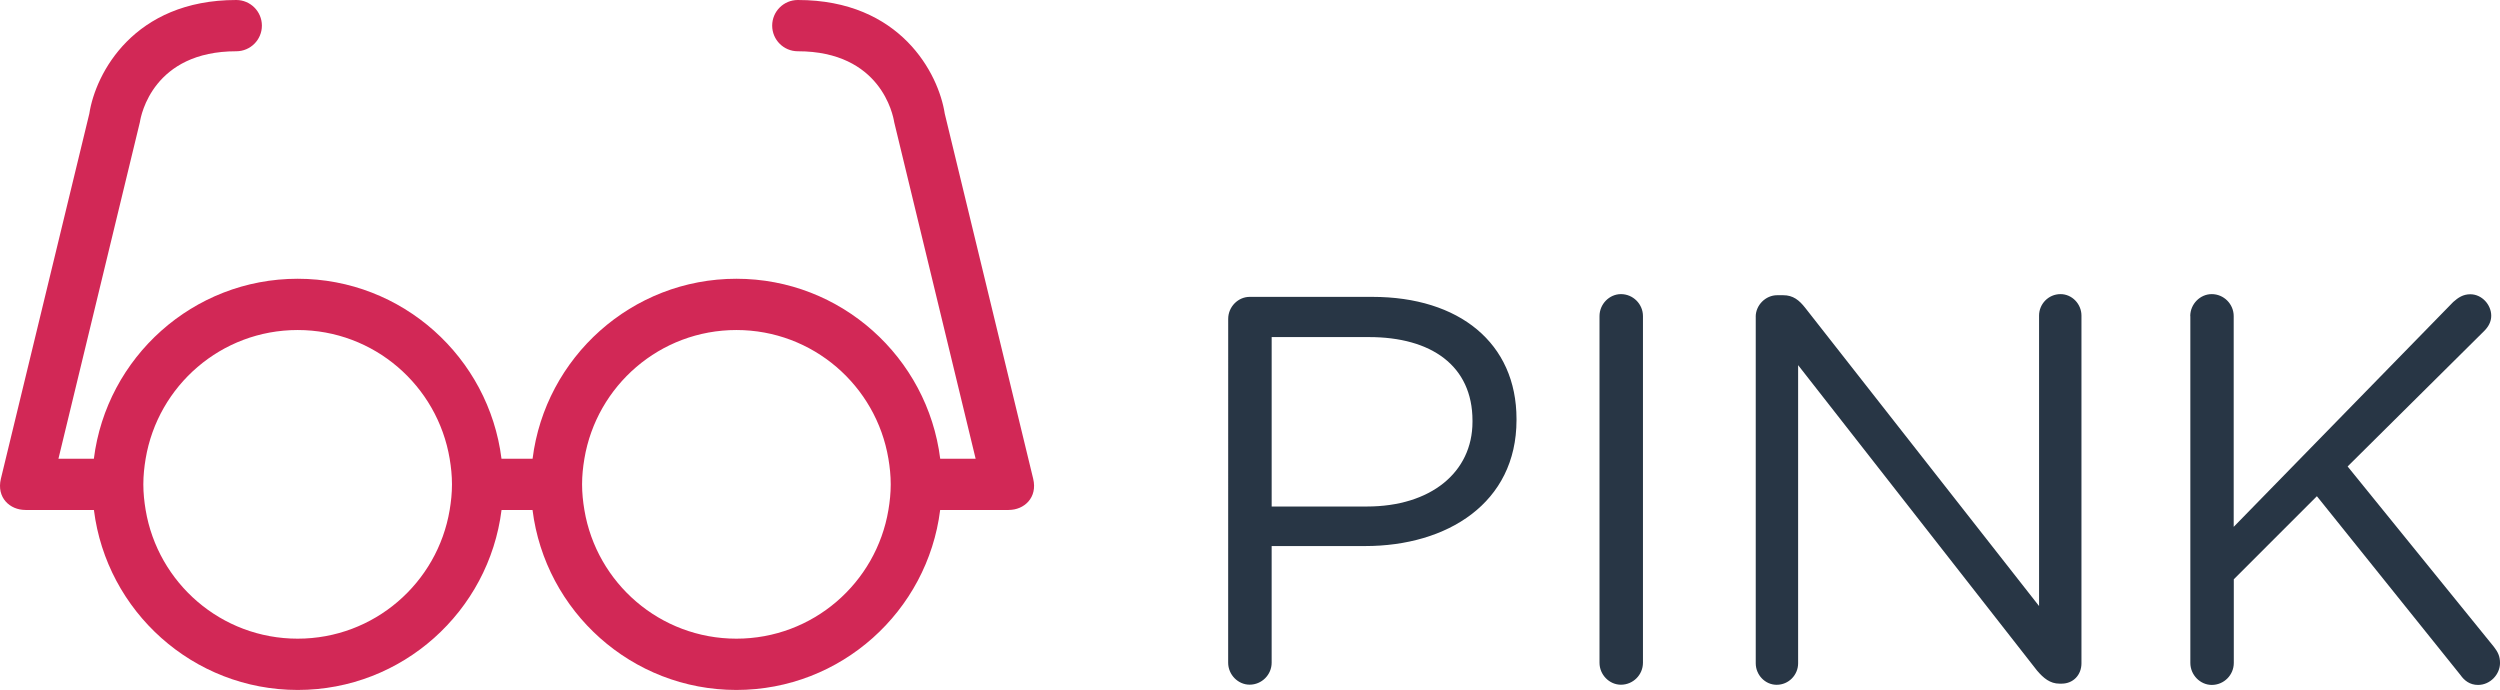
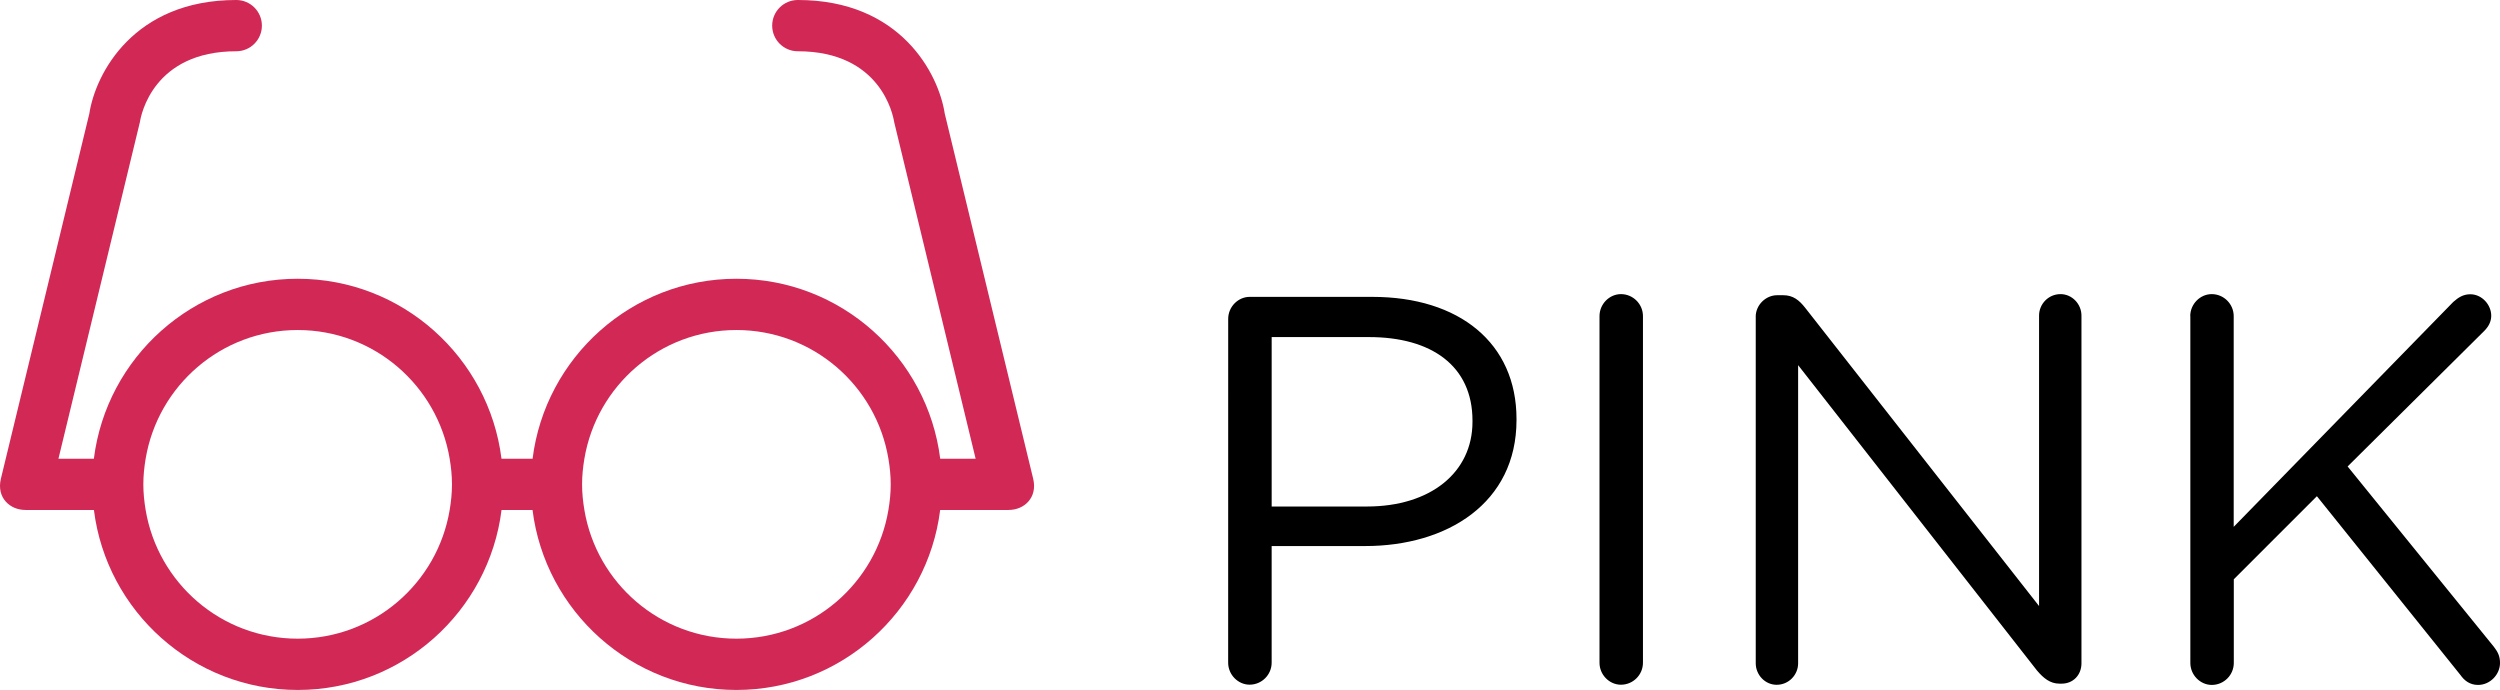
<svg xmlns="http://www.w3.org/2000/svg" width="146.3" height="40.375" viewBox="0 0 146.3 40.375">
-   <path d="M71.874 18.661c0-.708.58-1.288 1.256-1.288h7.18c5.087 0 8.436 2.704 8.436 7.146v.063c0 4.86-4.057 7.373-8.854 7.373h-5.475v6.825c0 .708-.58 1.287-1.289 1.287-.676 0-1.256-.58-1.256-1.287l.002-20.119zm8.114 10.98c3.734 0 6.182-1.996 6.182-4.959v-.062c0-3.221-2.414-4.894-6.053-4.894h-5.699v9.917h5.57v-.002zM93.603 18.5c0-.708.579-1.288 1.255-1.288.709 0 1.288.58 1.288 1.288v20.283a1.29 1.29 0 0 1-1.288 1.287c-.676 0-1.255-.579-1.255-1.287V18.5zm9.141.032c0-.676.58-1.256 1.256-1.256h.354c.58 0 .935.29 1.288.74l13.684 17.45V18.468c0-.676.547-1.256 1.256-1.256.676 0 1.225.58 1.225 1.256v20.349c0 .677-.48 1.19-1.158 1.19h-.129c-.548 0-.936-.321-1.318-.772l-13.976-17.867v17.449c0 .677-.547 1.257-1.257 1.257-.676 0-1.223-.58-1.223-1.257V18.532h-.002zm25.429-.032c0-.708.58-1.288 1.257-1.288.708 0 1.286.58 1.286 1.288v12.331l12.848-13.16c.29-.257.579-.451.998-.451.676 0 1.225.612 1.225 1.256 0 .354-.162.644-.42.901l-7.984 7.92 8.564 10.561c.225.291.354.547.354.936 0 .676-.577 1.288-1.285 1.288-.482 0-.807-.259-1.03-.58l-8.401-10.464-4.863 4.861v4.895a1.29 1.29 0 0 1-1.286 1.288c-.677 0-1.257-.58-1.257-1.288V18.5h-.006z" fill="#283645" />
+   <path d="M71.874 18.661c0-.708.58-1.288 1.256-1.288h7.18c5.087 0 8.436 2.704 8.436 7.146v.063c0 4.86-4.057 7.373-8.854 7.373h-5.475v6.825c0 .708-.58 1.287-1.289 1.287-.676 0-1.256-.58-1.256-1.287l.002-20.119zm8.114 10.98c3.734 0 6.182-1.996 6.182-4.959v-.062c0-3.221-2.414-4.894-6.053-4.894h-5.699v9.917h5.57v-.002zM93.603 18.5c0-.708.579-1.288 1.255-1.288.709 0 1.288.58 1.288 1.288v20.283a1.29 1.29 0 0 1-1.288 1.287c-.676 0-1.255-.579-1.255-1.287V18.5zm9.141.032c0-.676.58-1.256 1.256-1.256h.354c.58 0 .935.29 1.288.74l13.684 17.45V18.468c0-.676.547-1.256 1.256-1.256.676 0 1.225.58 1.225 1.256v20.349c0 .677-.48 1.19-1.158 1.19h-.129c-.548 0-.936-.321-1.318-.772l-13.976-17.867v17.449c0 .677-.547 1.257-1.257 1.257-.676 0-1.223-.58-1.223-1.257V18.532h-.002zm25.429-.032c0-.708.58-1.288 1.257-1.288.708 0 1.286.58 1.286 1.288v12.331l12.848-13.16c.29-.257.579-.451.998-.451.676 0 1.225.612 1.225 1.256 0 .354-.162.644-.42.901l-7.984 7.92 8.564 10.561c.225.291.354.547.354.936 0 .676-.577 1.288-1.285 1.288-.482 0-.807-.259-1.03-.58l-8.401-10.464-4.863 4.861v4.895a1.29 1.29 0 0 1-1.286 1.288c-.677 0-1.257-.58-1.257-1.288V18.5h-.006z" />
  <path fill="#D22856" d="M60.462 28.016L55.287 6.651C54.926 4.303 52.694 0 46.688 0a1.5 1.5 0 1 0 0 3c4.856 0 5.575 3.729 5.639 4.143l4.767 19.701h-2.073c-.742-5.927-5.802-10.531-11.927-10.531s-11.186 4.604-11.927 10.531h-1.82c-.741-5.927-5.802-10.531-11.927-10.531S6.235 20.917 5.493 26.844H3.42L8.187 7.143C8.25 6.729 8.97 3 13.826 3a1.5 1.5 0 1 0 0-3C7.82 0 5.588 4.303 5.227 6.651L.052 28.016c-.266 1.109.531 1.826 1.426 1.826.012 0 .023.004.036.004h3.982c.741 5.926 5.802 10.53 11.927 10.53s11.185-4.604 11.927-10.53h1.814c.742 5.926 5.802 10.53 11.927 10.53s11.186-4.604 11.927-10.53H59c.012 0 .023-.004.036-.004.895 0 1.692-.717 1.426-1.826zm-34.147 1.828c-.715 4.272-4.421 7.531-8.896 7.531s-8.18-3.259-8.896-7.531c-.082-.488-.135-.988-.135-1.5s.053-1.011.135-1.5c.715-4.271 4.421-7.531 8.896-7.531s8.18 3.26 8.896 7.531c.082.489.135.988.135 1.5s-.053 1.011-.135 1.5zm25.675 0c-.716 4.272-4.421 7.531-8.896 7.531-4.475 0-8.181-3.259-8.896-7.531-.082-.488-.135-.988-.135-1.5s.053-1.011.135-1.5c.716-4.271 4.421-7.531 8.896-7.531 4.475 0 8.181 3.26 8.896 7.531.082.489.135.988.135 1.5s-.053 1.011-.135 1.5z" />
</svg>
